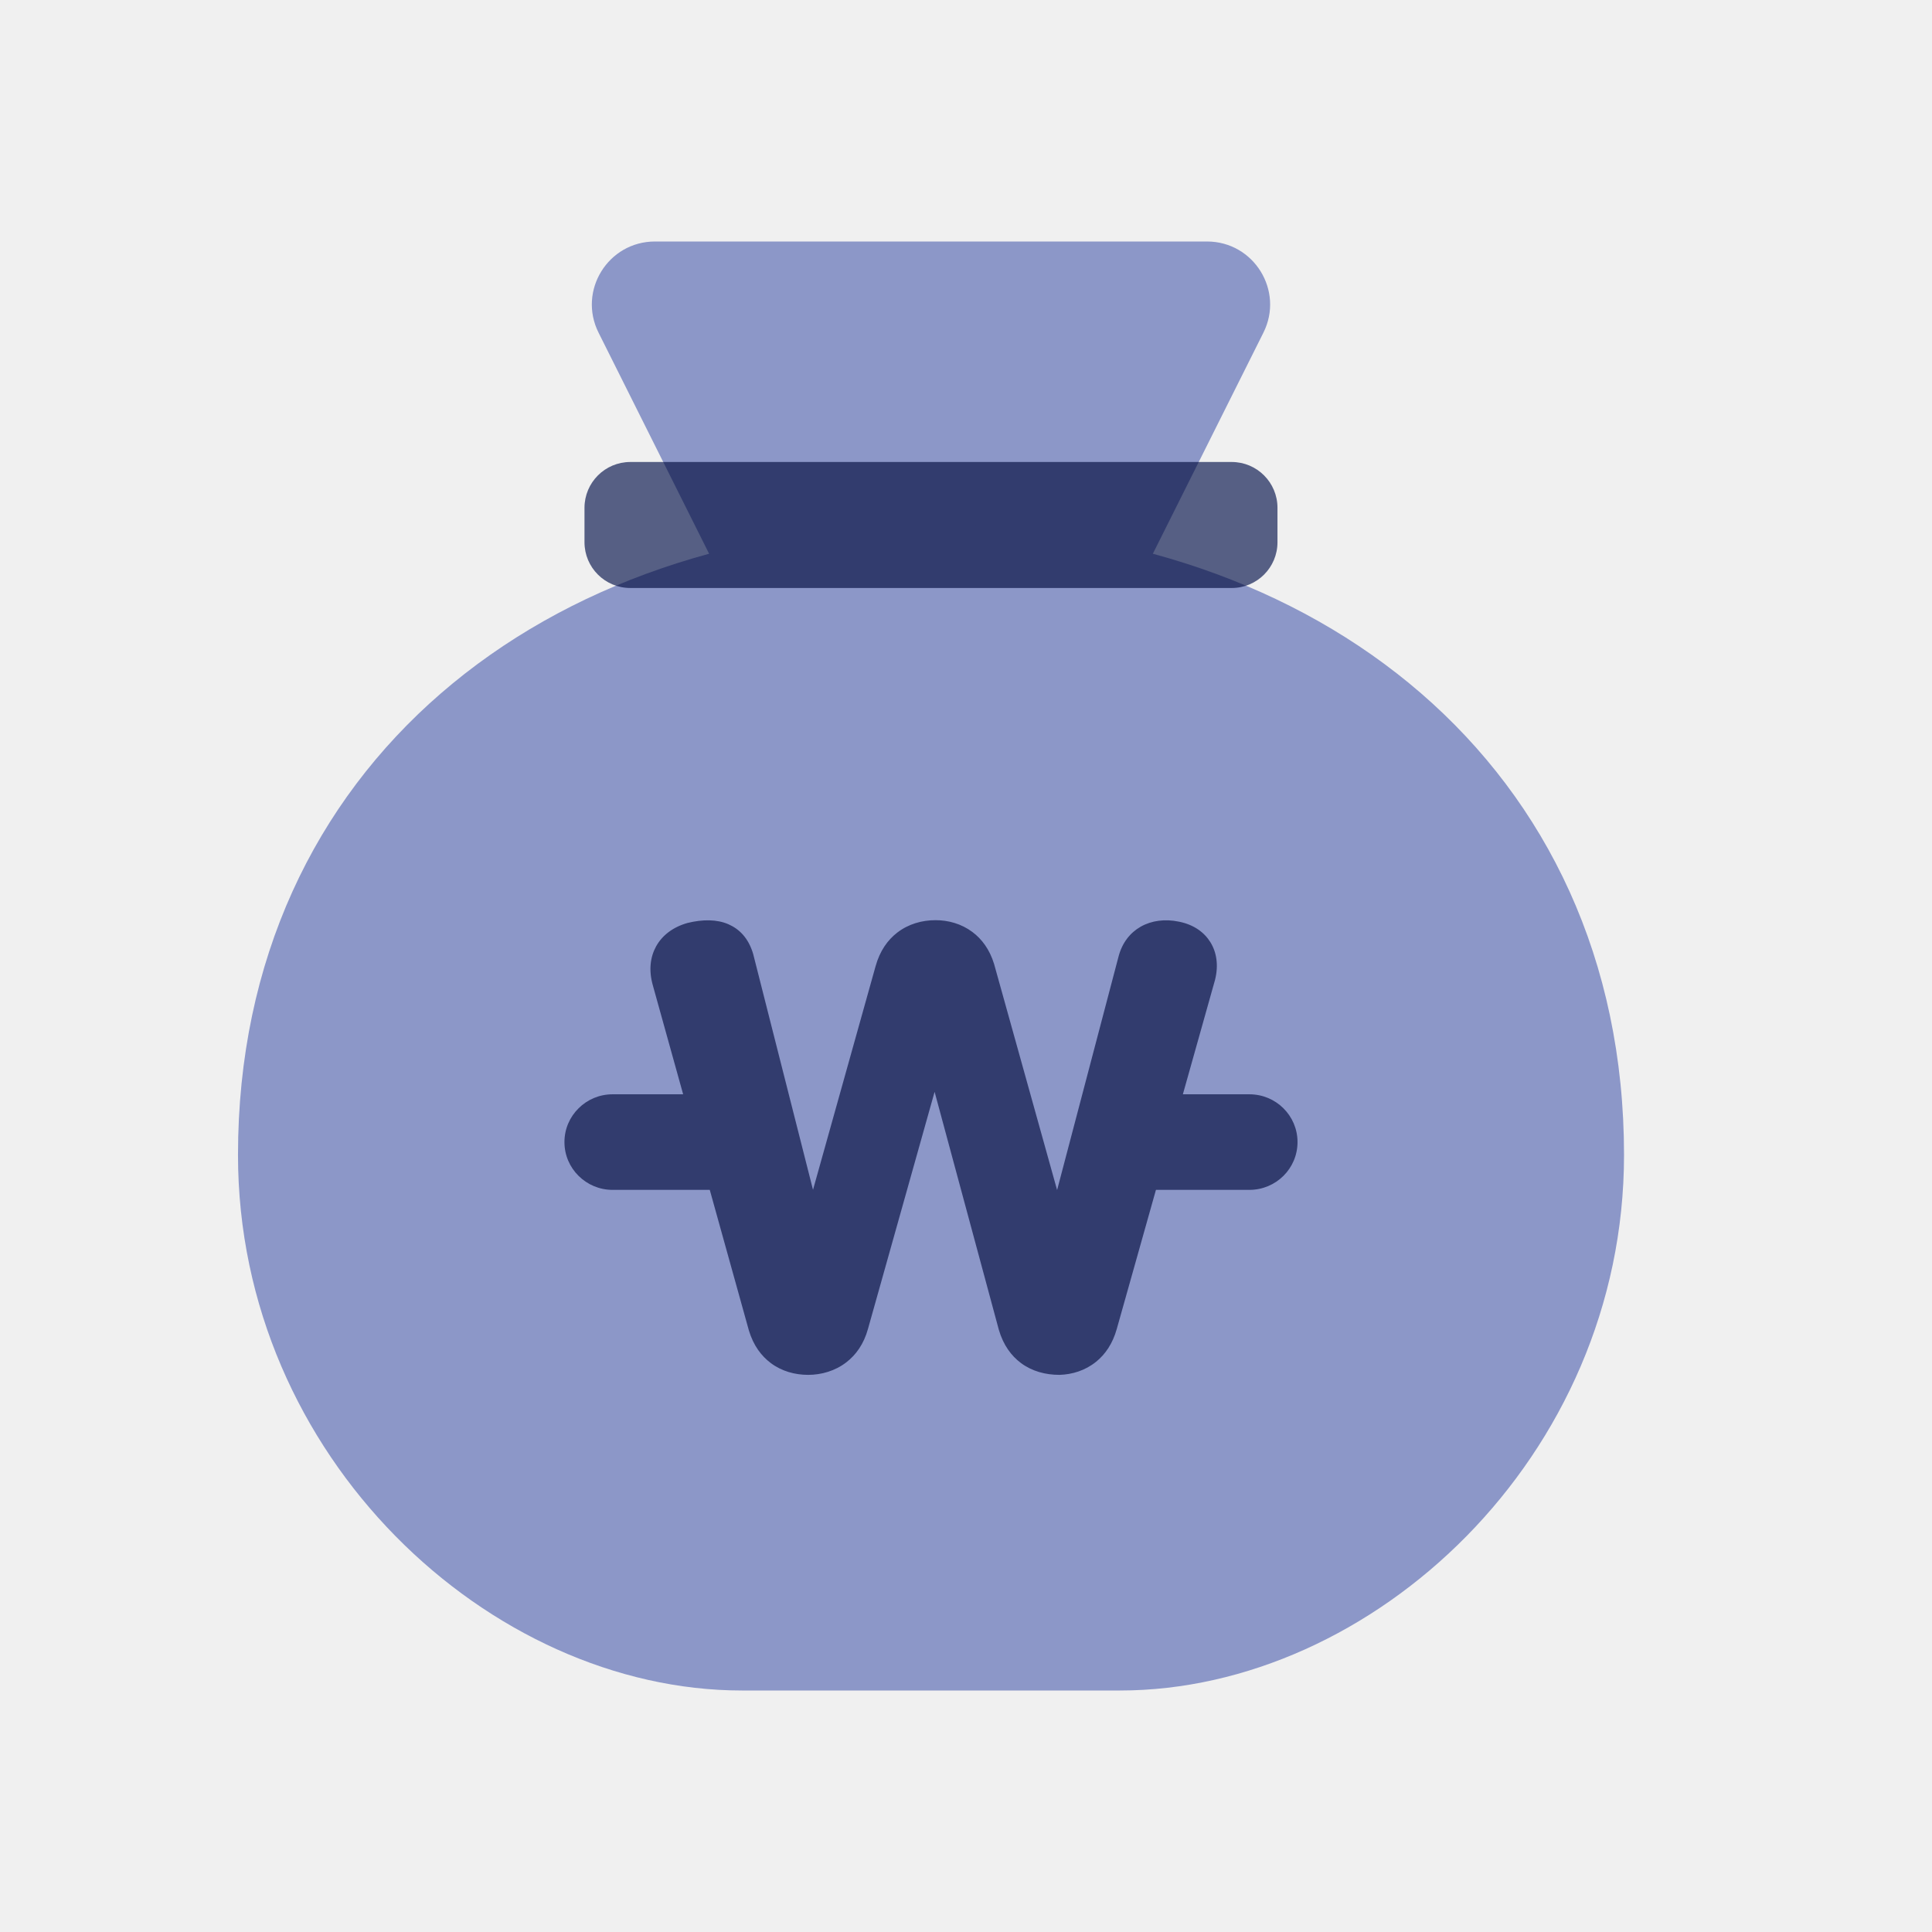
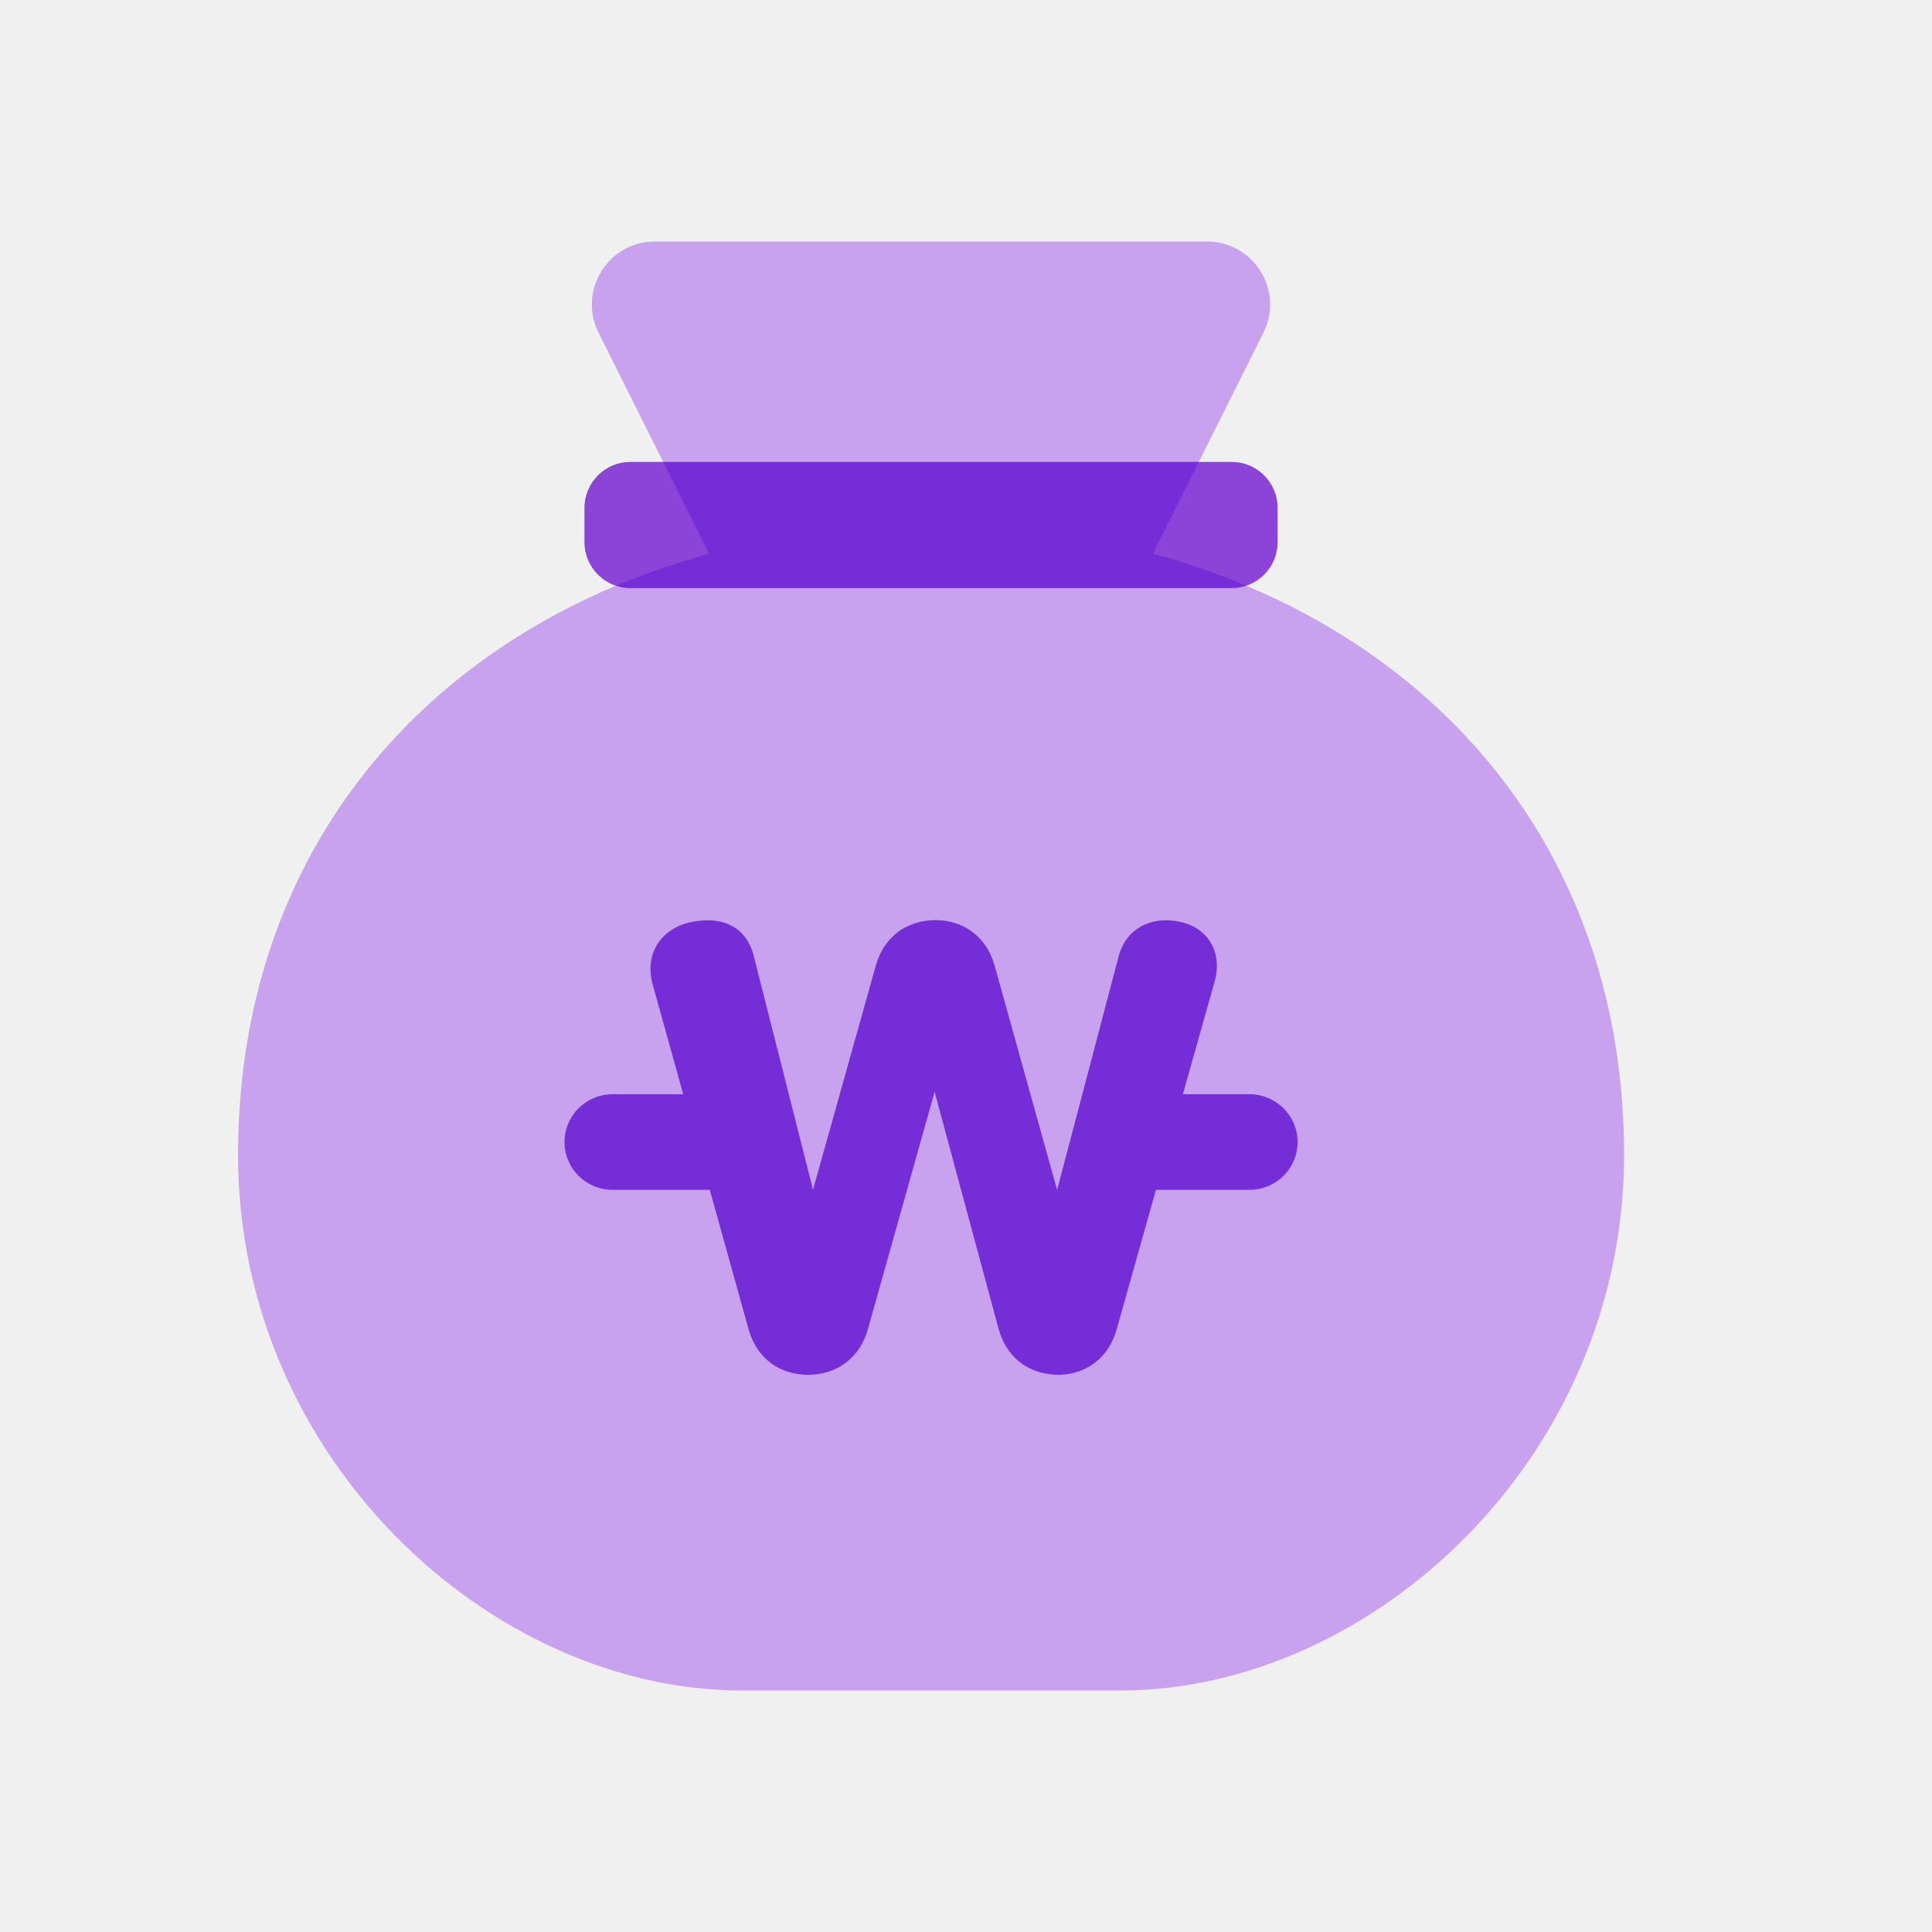
<svg xmlns="http://www.w3.org/2000/svg" width="32" height="32" viewBox="0 0 32 32" fill="none">
-   <path d="M13.855 13.391L9.914 5.51C9.567 4.816 10.072 4 10.848 4L19.992 4C20.768 4 21.273 4.816 20.926 5.51L16.985 13.391H13.855Z" fill="#8C97C8" />
-   <path d="M26.899 19.13C26.899 24.139 22.725 28 18.551 28H12.29C8.116 28 3.942 24.139 3.942 19.13C3.942 12.651 9.081 8.696 15.42 8.696C21.76 8.696 26.899 12.651 26.899 19.13Z" fill="#8C97C8" />
-   <g style="mix-blend-mode:multiply">
-     <path d="M15.495 15.241C15.706 15.241 15.923 15.3 16.105 15.436C16.259 15.551 16.39 15.721 16.465 15.966L17.509 19.711L18.524 15.853C18.585 15.611 18.722 15.447 18.893 15.349C19.072 15.247 19.296 15.217 19.529 15.266C19.772 15.315 19.945 15.44 20.048 15.606C20.15 15.771 20.186 15.985 20.125 16.229L19.592 18.125L20.694 18.125C20.914 18.125 21.114 18.213 21.258 18.357C21.402 18.5 21.491 18.698 21.491 18.916C21.491 19.135 21.402 19.333 21.258 19.476C21.114 19.619 20.914 19.708 20.694 19.708L19.146 19.708L18.498 22.009C18.429 22.258 18.304 22.434 18.156 22.554C17.977 22.699 17.761 22.766 17.548 22.772C17.315 22.772 17.093 22.712 16.91 22.576C16.752 22.458 16.619 22.282 16.544 22.026L15.48 18.084L14.377 22.009C14.307 22.264 14.175 22.443 14.018 22.564C13.83 22.709 13.602 22.772 13.385 22.772C13.168 22.772 12.948 22.713 12.766 22.576C12.61 22.459 12.479 22.286 12.404 22.037L11.756 19.708L10.146 19.708C9.926 19.708 9.727 19.619 9.583 19.476C9.438 19.333 9.349 19.135 9.349 18.916C9.349 18.698 9.438 18.5 9.583 18.357C9.727 18.213 9.926 18.125 10.146 18.125L11.315 18.125L10.813 16.32C10.741 16.065 10.772 15.848 10.867 15.675C10.967 15.494 11.145 15.355 11.388 15.287C11.641 15.225 11.877 15.226 12.066 15.309C12.246 15.388 12.397 15.537 12.475 15.801L13.466 19.707L14.502 16.005C14.573 15.748 14.704 15.568 14.861 15.447C15.046 15.304 15.271 15.241 15.495 15.241Z" fill="#5B658C" />
+   <g clip-path="url(#clip0_19610_187699)">
+     <path d="M13.855 13.391L9.914 5.51C9.567 4.816 10.072 4 10.848 4L19.992 4C20.768 4 21.273 4.816 20.926 5.51L16.985 13.391H13.855Z" fill="#C8A1EF" />
+     <path d="M26.9 19.13C26.9 24.139 22.726 28 18.552 28H12.291C8.117 28 3.943 24.139 3.943 19.13C3.943 12.651 9.082 8.695 15.422 8.695C21.761 8.695 26.9 12.651 26.9 19.13Z" fill="#C8A1EF" />
+     <g style="mix-blend-mode:multiply">
+       <path d="M15.495 15.24C15.706 15.24 15.924 15.299 16.105 15.435C16.259 15.55 16.39 15.721 16.466 15.965L17.509 19.71L18.525 15.852C18.586 15.61 18.722 15.446 18.894 15.348C19.073 15.246 19.296 15.216 19.53 15.265C19.773 15.314 19.945 15.439 20.048 15.605C20.15 15.771 20.186 15.984 20.126 16.229L19.592 18.124L20.695 18.124C20.915 18.124 21.114 18.213 21.258 18.356C21.403 18.499 21.492 18.697 21.492 18.916C21.492 19.134 21.403 19.332 21.258 19.476C21.114 19.619 20.915 19.707 20.695 19.707L19.146 19.707L18.498 22.008C18.43 22.257 18.305 22.433 18.156 22.554C17.978 22.698 17.761 22.765 17.549 22.771C17.316 22.771 17.093 22.712 16.91 22.575C16.752 22.457 16.62 22.282 16.544 22.026L15.48 18.083L14.377 22.008C14.307 22.263 14.175 22.442 14.019 22.563C13.831 22.709 13.603 22.771 13.386 22.771C13.168 22.771 12.949 22.712 12.766 22.575C12.611 22.459 12.479 22.286 12.404 22.036L11.756 19.707L10.147 19.707C9.927 19.707 9.727 19.619 9.583 19.476C9.439 19.332 9.35 19.134 9.35 18.916C9.35 18.697 9.439 18.499 9.583 18.356C9.727 18.213 9.927 18.124 10.147 18.124L11.316 18.124L10.814 16.319C10.742 16.065 10.772 15.847 10.867 15.675C10.968 15.493 11.145 15.354 11.388 15.286C11.642 15.224 11.877 15.226 12.066 15.308C12.247 15.388 12.398 15.536 12.476 15.8L13.466 19.706L14.503 16.004C14.574 15.747 14.704 15.568 14.861 15.446C15.046 15.303 15.272 15.24 15.495 15.24Z" fill="#9548E5" />
+     </g>
+     <g style="mix-blend-mode:multiply">
+       <path d="M9.682 8.411C9.682 7.992 10.021 7.652 10.441 7.652H20.401C20.82 7.652 21.16 7.992 21.16 8.411V8.98C21.16 9.4 20.82 9.739 20.401 9.739H10.441C10.021 9.739 9.682 9.4 9.682 8.98V8.411Z" fill="#C8A1EF" />
+       <path d="M9.682 8.411C9.682 7.992 10.021 7.652 10.441 7.652H20.401C20.82 7.652 21.16 7.992 21.16 8.411V8.98C21.16 9.4 20.82 9.739 20.401 9.739H10.441C10.021 9.739 9.682 9.4 9.682 8.98V8.411Z" fill="#9548E5" />
+     </g>
  </g>
-   <g style="mix-blend-mode:multiply">
-     <path d="M9.681 8.411C9.681 7.992 10.021 7.652 10.44 7.652H20.401C20.82 7.652 21.159 7.992 21.159 8.411V8.981C21.159 9.4 20.82 9.739 20.401 9.739H10.44C10.021 9.739 9.681 9.4 9.681 8.981V8.411Z" fill="#5B658C" />
-   </g>
+   <defs>
+     <clipPath id="clip0_19610_187699">
+       <rect width="32" height="32" fill="white" />
+     </clipPath>
+   </defs>
</svg>
